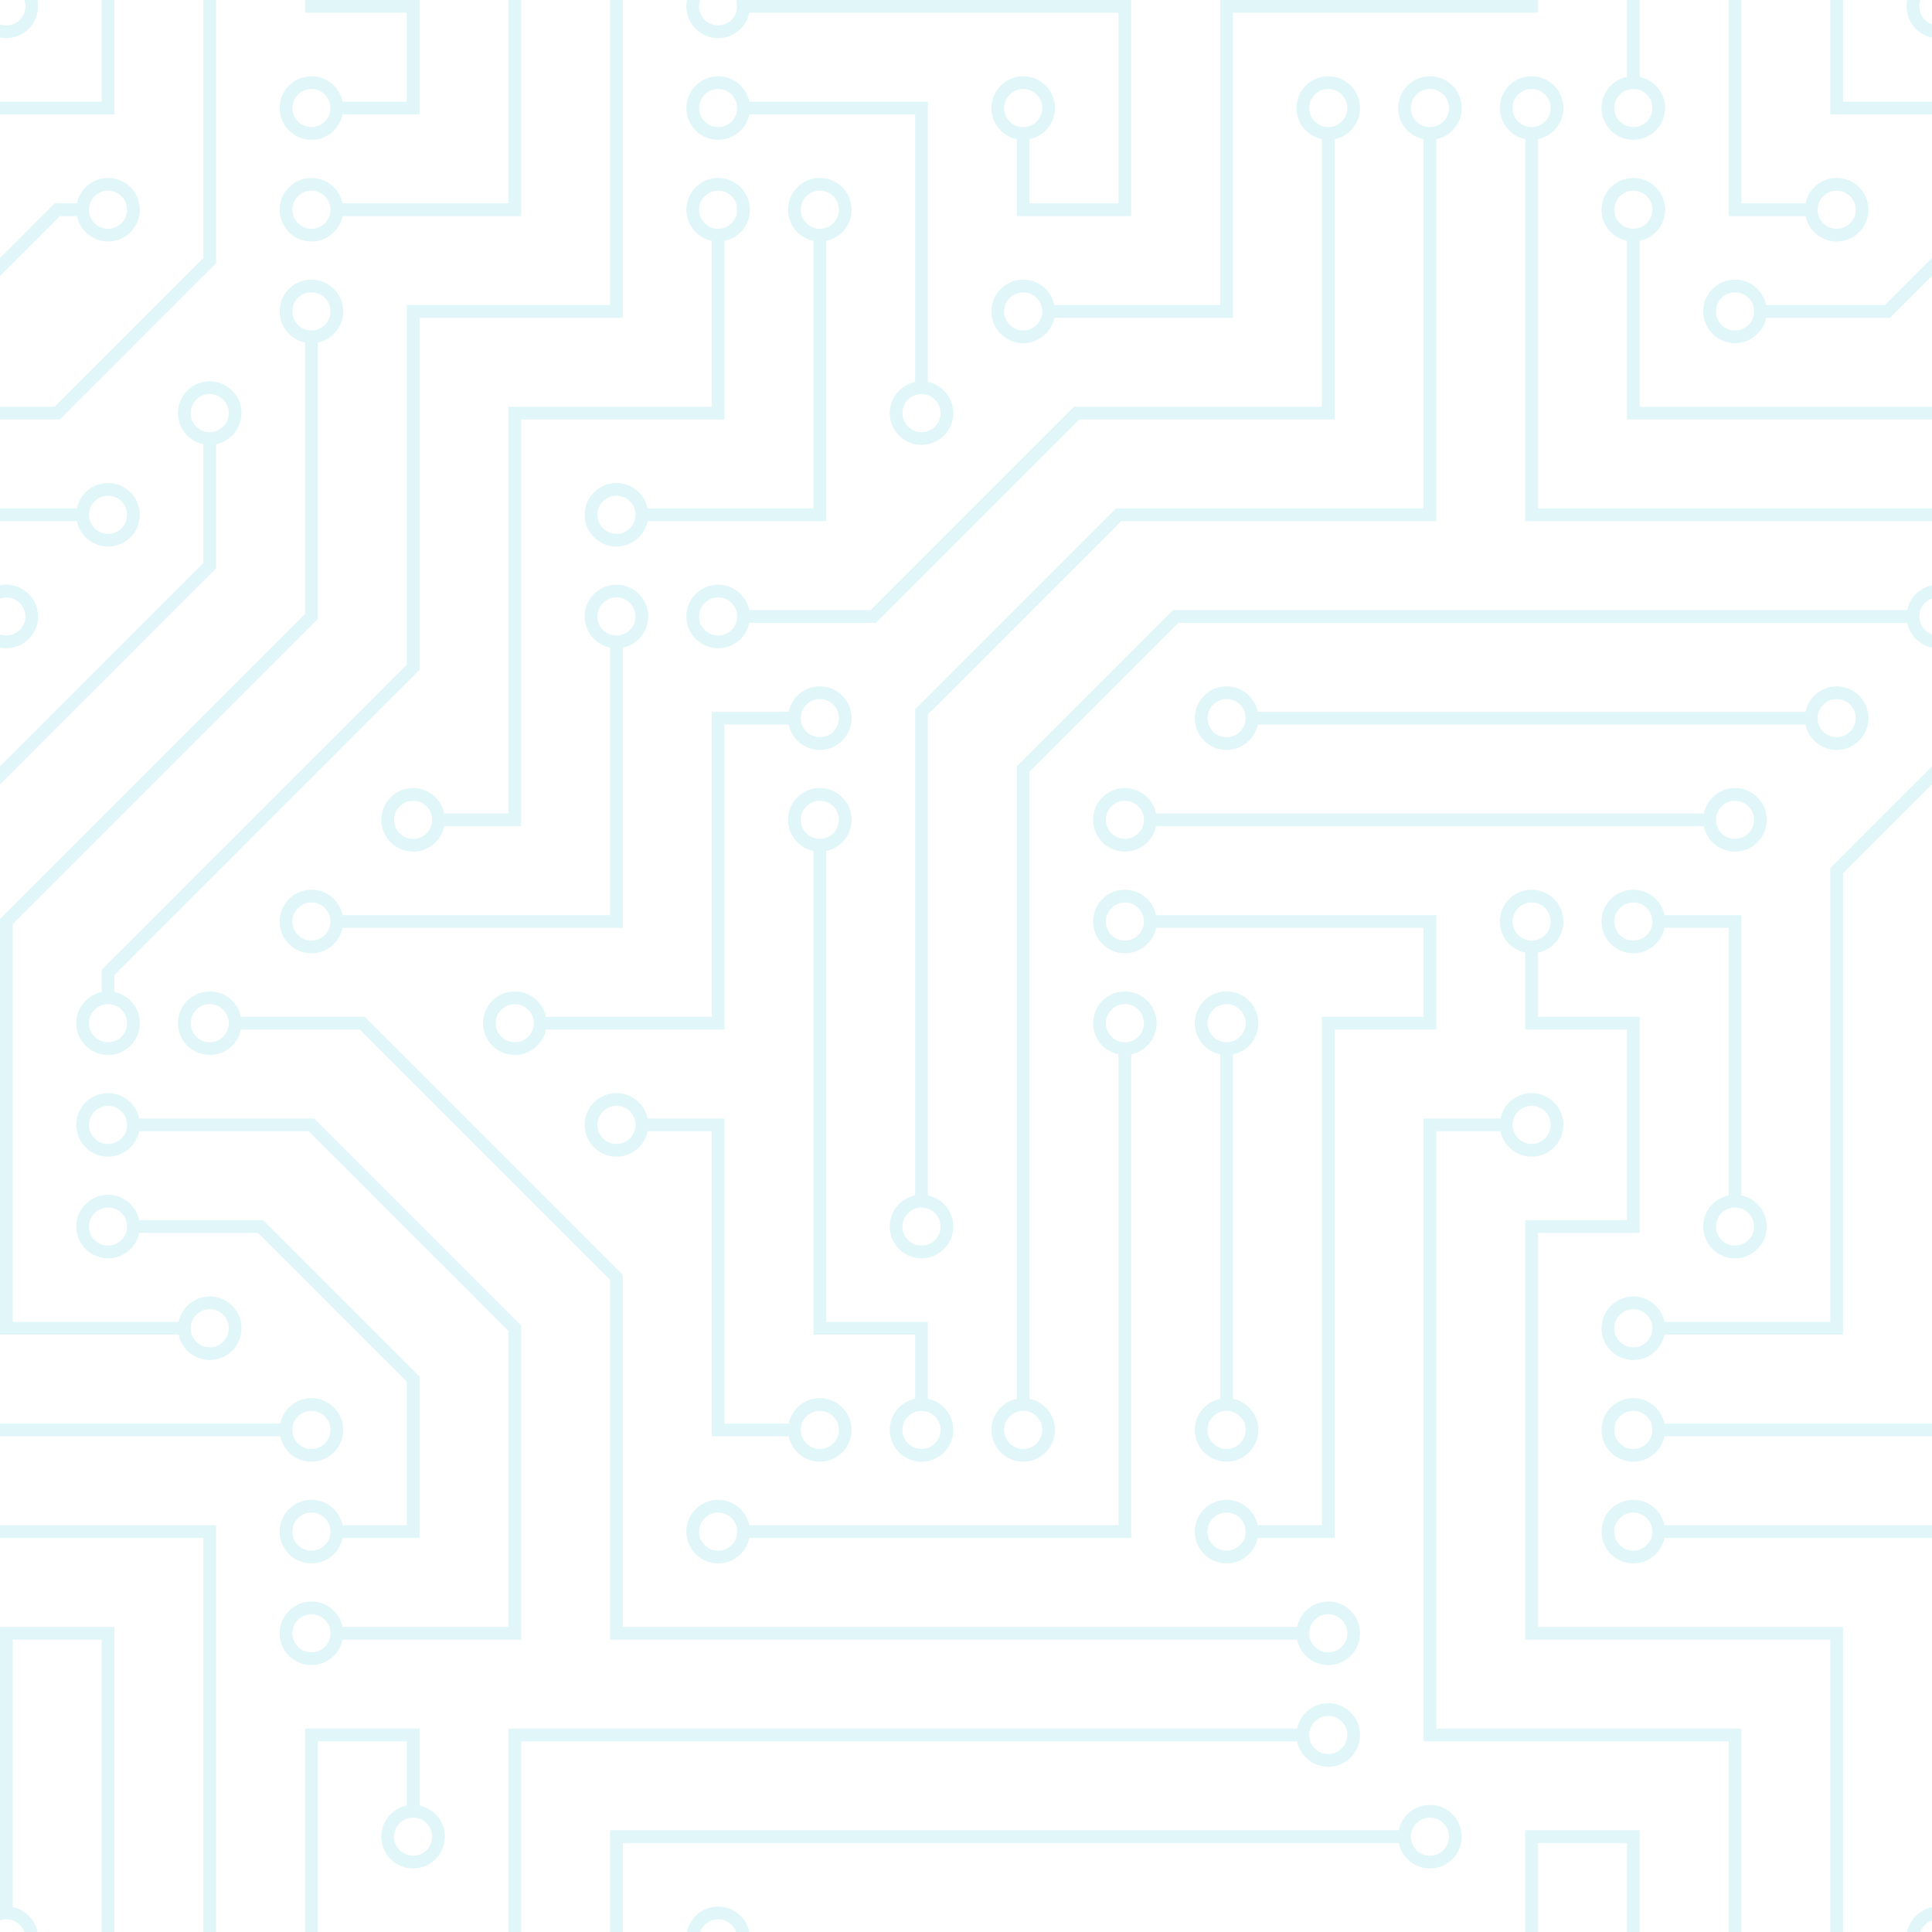
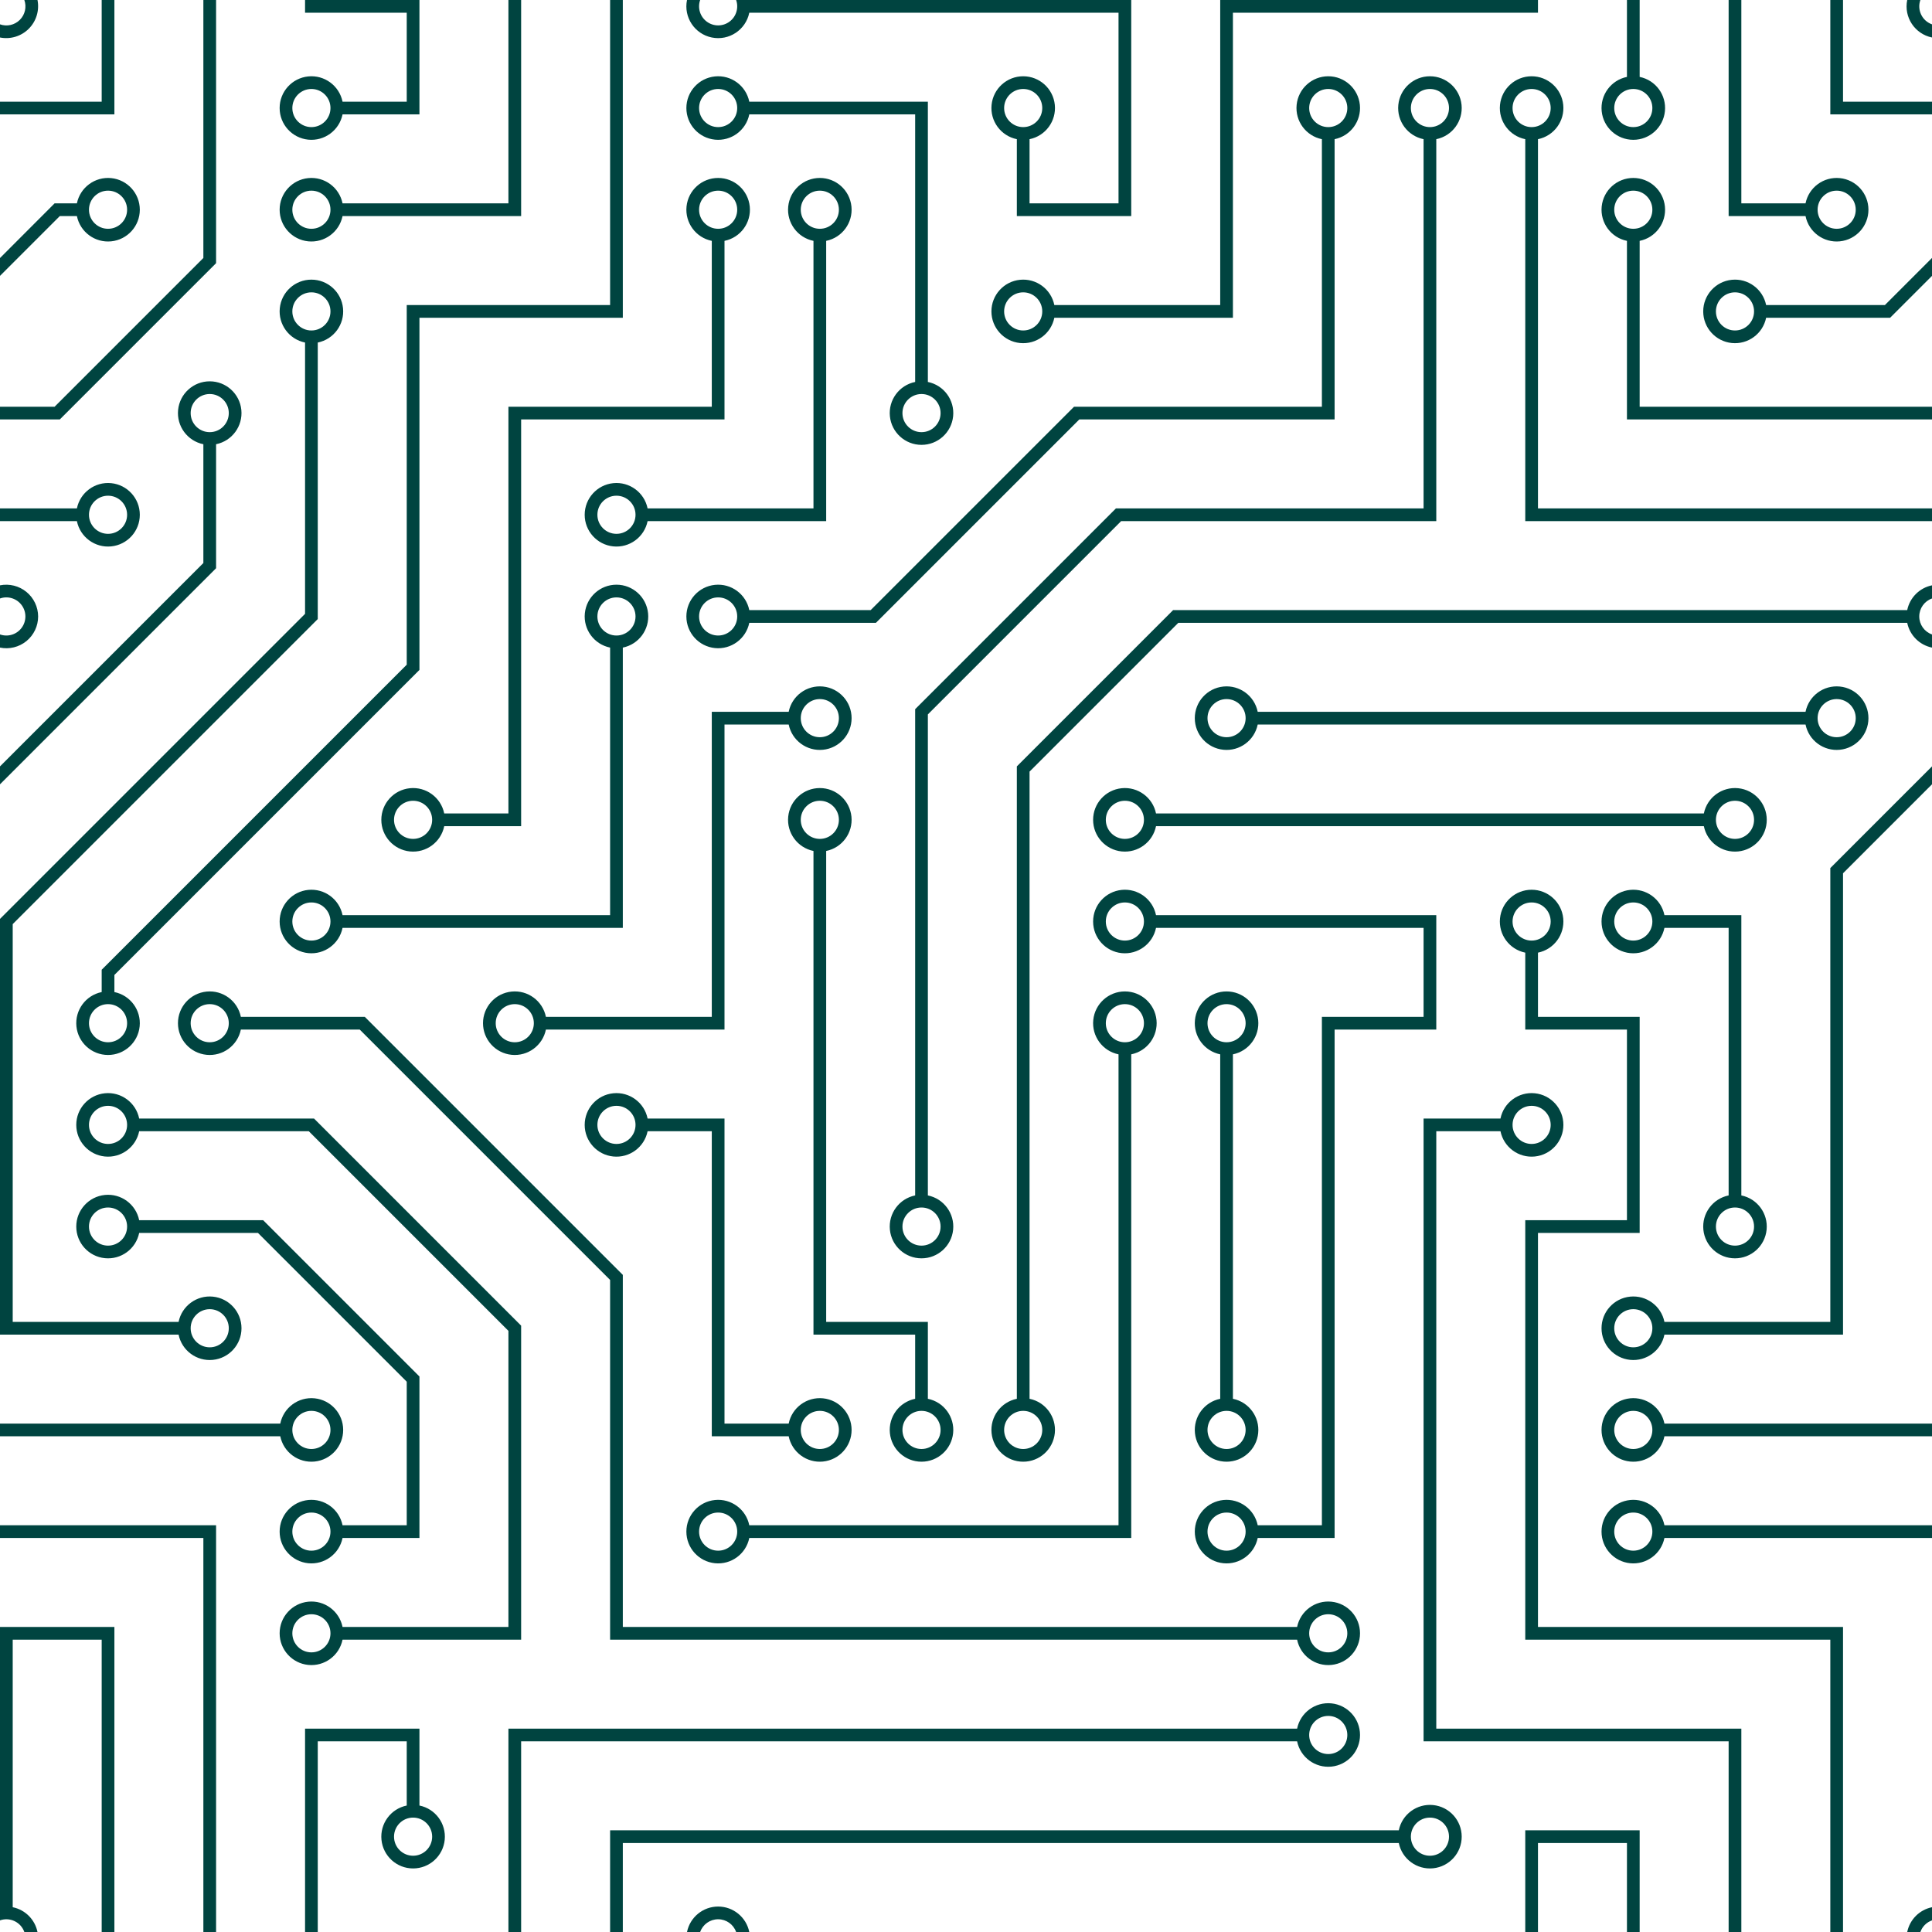
<svg xmlns="http://www.w3.org/2000/svg" viewBox="0 0 304 304" width="304" height="304">
-   <path fill="#31c3d6" fill-opacity="0.15" d="M44.1 224a5 5 0 1 1 0 2H0v-2h44.1zm160 48a5 5 0 1 1 0 2H82v-2h122.1zm57.8-46a5 5 0 1 1 0-2H304v2h-42.1zm0 16a5 5 0 1 1 0-2H304v2h-42.1zm6.2-114a5 5 0 1 1 0 2h-86.2a5 5 0 1 1 0-2h86.2zm-256-48a5 5 0 1 1 0 2H0v-2h12.1zm185.8 34a5 5 0 1 1 0-2h86.2a5 5 0 1 1 0 2h-86.2zM258 12.1a5 5 0 1 1-2 0V0h2v12.1zm-64 208a5 5 0 1 1-2 0v-54.2a5 5 0 1 1 2 0v54.2zm48-198.2V80h62v2h-64V21.9a5 5 0 1 1 2 0zm16 16V64h46v2h-48V37.9a5 5 0 1 1 2 0zm-128 96V208h16v12.1a5 5 0 1 1-2 0V210h-16v-76.1a5 5 0 1 1 2 0zm-5.9-21.9a5 5 0 1 1 0 2H114v48H85.9a5 5 0 1 1 0-2H112v-48h12.1zm-6.2 130a5 5 0 1 1 0-2H176v-74.1a5 5 0 1 1 2 0V242h-60.1zm-16-64a5 5 0 1 1 0-2H114v48h10.1a5 5 0 1 1 0 2H112v-48h-10.1zM66 284.1a5 5 0 1 1-2 0V274H50v30h-2v-32h18v12.1zM236.1 176a5 5 0 1 1 0 2H226v94h48v32h-2v-30h-48v-98h12.1zm25.8-30a5 5 0 1 1 0-2H274v44.1a5 5 0 1 1-2 0V146h-10.1zm-64 96a5 5 0 1 1 0-2H208v-80h16v-14h-42.1a5 5 0 1 1 0-2H226v18h-16v80h-12.1zm86.2-210a5 5 0 1 1 0 2H272V0h2v32h10.1zM98 101.9V146H53.9a5 5 0 1 1 0-2H96v-42.1a5 5 0 1 1 2 0zM53.9 34a5 5 0 1 1 0-2H80V0h2v34H53.9zm60.1 3.9V66H82v64H69.9a5 5 0 1 1 0-2H80V64h32V37.9a5 5 0 1 1 2 0zM101.9 82a5 5 0 1 1 0-2H128V37.9a5 5 0 1 1 2 0V82h-28.1zm16-64a5 5 0 1 1 0-2H146v44.1a5 5 0 1 1-2 0V18h-26.1zm102.2 270a5 5 0 1 1 0 2H98v14h-2v-16h124.1zM242 149.9V160h16v34h-16v62h48v48h-2v-46h-48v-66h16v-30h-16v-12.1a5 5 0 1 1 2 0zM53.9 18a5 5 0 1 1 0-2H64V2H48V0h18v18H53.9zm112 32a5 5 0 1 1 0-2H192V0h50v2h-48v48h-28.1zm-48-48a5 5 0 0 1-9.8-2h2.07a3 3 0 1 0 5.66 0H178v34h-18V21.9a5 5 0 1 1 2 0V32h14V2h-58.1zm0 96a5 5 0 1 1 0-2H137l32-32h39V21.9a5 5 0 1 1 2 0V66h-40.17l-32 32H117.9zm28.1 90.1a5 5 0 1 1-2 0v-76.51L175.59 80H224V21.9a5 5 0 1 1 2 0V82h-49.59L146 112.41v75.69zm16 32a5 5 0 1 1-2 0v-99.51L184.59 96H300.1a5 5 0 0 1 3.9-3.9v2.07a3 3 0 0 0 0 5.66v2.07a5 5 0 0 1-3.9-3.9H185.41L162 121.41v98.69zm-144-64a5 5 0 1 1-2 0v-3.51l48-48V48h32V0h2v50H66v55.41l-48 48v2.69zM50 53.9v43.51l-48 48V208h26.1a5 5 0 1 1 0 2H0v-65.41l48-48V53.9a5 5 0 1 1 2 0zm-16 16V89.41l-34 34v-2.82l32-32V69.9a5 5 0 1 1 2 0zM12.1 32a5 5 0 1 1 0 2H9.41L0 43.41V40.6L8.59 32h3.51zm265.8 18a5 5 0 1 1 0-2h18.69l7.41-7.41v2.82L297.41 50H277.9zm-16 160a5 5 0 1 1 0-2H288v-71.41l16-16v2.82l-14 14V210h-28.1zm-208 32a5 5 0 1 1 0-2H64v-22.59L40.59 194H21.9a5 5 0 1 1 0-2H41.41L66 216.59V242H53.9zm150.2 14a5 5 0 1 1 0 2H96v-56.6L56.6 162H37.9a5 5 0 1 1 0-2h19.5L98 200.6V256h106.1zm-150.2 2a5 5 0 1 1 0-2H80v-46.59L48.59 178H21.9a5 5 0 1 1 0-2H49.41L82 208.59V258H53.9zM34 39.8v1.61L9.41 66H0v-2h8.59L32 40.59V0h2v39.8zM2 300.1a5 5 0 0 1 3.9 3.9H3.83A3 3 0 0 0 0 302.17V256h18v48h-2v-46H2v42.1zM34 241v63h-2v-62H0v-2h34v1zM17 18H0v-2h16V0h2v18h-1zm273-2h14v2h-16V0h2v16zm-32 273v15h-2v-14h-14v14h-2v-16h18v1zM0 92.1A5.02 5.02 0 0 1 6 97a5 5 0 0 1-6 4.9v-2.07a3 3 0 1 0 0-5.66V92.1zM80 272h2v32h-2v-32zm37.9 32h-2.07a3 3 0 0 0-5.66 0h-2.07a5 5 0 0 1 9.8 0zM5.9 0A5.02 5.02 0 0 1 0 5.9V3.83A3 3 0 0 0 3.83 0H5.9zm294.2 0h2.07A3 3 0 0 0 304 3.83V5.9a5 5 0 0 1-3.9-5.9zm3.9 300.1v2.07a3 3 0 0 0-1.83 1.83h-2.07a5 5 0 0 1 3.9-3.9zM97 100a3 3 0 1 0 0-6 3 3 0 0 0 0 6zm0-16a3 3 0 1 0 0-6 3 3 0 0 0 0 6zm16 16a3 3 0 1 0 0-6 3 3 0 0 0 0 6zm16 16a3 3 0 1 0 0-6 3 3 0 0 0 0 6zm0 16a3 3 0 1 0 0-6 3 3 0 0 0 0 6zm-48 32a3 3 0 1 0 0-6 3 3 0 0 0 0 6zm16 16a3 3 0 1 0 0-6 3 3 0 0 0 0 6zm32 48a3 3 0 1 0 0-6 3 3 0 0 0 0 6zm-16 16a3 3 0 1 0 0-6 3 3 0 0 0 0 6zm32-16a3 3 0 1 0 0-6 3 3 0 0 0 0 6zm0-32a3 3 0 1 0 0-6 3 3 0 0 0 0 6zm16 32a3 3 0 1 0 0-6 3 3 0 0 0 0 6zm32 16a3 3 0 1 0 0-6 3 3 0 0 0 0 6zm0-16a3 3 0 1 0 0-6 3 3 0 0 0 0 6zm-16-64a3 3 0 1 0 0-6 3 3 0 0 0 0 6zm16 0a3 3 0 1 0 0-6 3 3 0 0 0 0 6zm16 96a3 3 0 1 0 0-6 3 3 0 0 0 0 6zm0 16a3 3 0 1 0 0-6 3 3 0 0 0 0 6zm16 16a3 3 0 1 0 0-6 3 3 0 0 0 0 6zm16-144a3 3 0 1 0 0-6 3 3 0 0 0 0 6zm0 32a3 3 0 1 0 0-6 3 3 0 0 0 0 6zm16-32a3 3 0 1 0 0-6 3 3 0 0 0 0 6zm16-16a3 3 0 1 0 0-6 3 3 0 0 0 0 6zm-96 0a3 3 0 1 0 0-6 3 3 0 0 0 0 6zm0 16a3 3 0 1 0 0-6 3 3 0 0 0 0 6zm16-32a3 3 0 1 0 0-6 3 3 0 0 0 0 6zm96 0a3 3 0 1 0 0-6 3 3 0 0 0 0 6zm-16-64a3 3 0 1 0 0-6 3 3 0 0 0 0 6zm16-16a3 3 0 1 0 0-6 3 3 0 0 0 0 6zm-32 0a3 3 0 1 0 0-6 3 3 0 0 0 0 6zm0-16a3 3 0 1 0 0-6 3 3 0 0 0 0 6zm-16 0a3 3 0 1 0 0-6 3 3 0 0 0 0 6zm-16 0a3 3 0 1 0 0-6 3 3 0 0 0 0 6zm-16 0a3 3 0 1 0 0-6 3 3 0 0 0 0 6zM49 36a3 3 0 1 0 0-6 3 3 0 0 0 0 6zm-32 0a3 3 0 1 0 0-6 3 3 0 0 0 0 6zm32 16a3 3 0 1 0 0-6 3 3 0 0 0 0 6zM33 68a3 3 0 1 0 0-6 3 3 0 0 0 0 6zm16-48a3 3 0 1 0 0-6 3 3 0 0 0 0 6zm0 240a3 3 0 1 0 0-6 3 3 0 0 0 0 6zm16 32a3 3 0 1 0 0-6 3 3 0 0 0 0 6zm-16-64a3 3 0 1 0 0-6 3 3 0 0 0 0 6zm0 16a3 3 0 1 0 0-6 3 3 0 0 0 0 6zm-16-32a3 3 0 1 0 0-6 3 3 0 0 0 0 6zm80-176a3 3 0 1 0 0-6 3 3 0 0 0 0 6zm16 0a3 3 0 1 0 0-6 3 3 0 0 0 0 6zm-16-16a3 3 0 1 0 0-6 3 3 0 0 0 0 6zm32 48a3 3 0 1 0 0-6 3 3 0 0 0 0 6zm16-16a3 3 0 1 0 0-6 3 3 0 0 0 0 6zm0-32a3 3 0 1 0 0-6 3 3 0 0 0 0 6zm112 176a3 3 0 1 0 0-6 3 3 0 0 0 0 6zm-16 16a3 3 0 1 0 0-6 3 3 0 0 0 0 6zm0 16a3 3 0 1 0 0-6 3 3 0 0 0 0 6zm0 16a3 3 0 1 0 0-6 3 3 0 0 0 0 6zM17 180a3 3 0 1 0 0-6 3 3 0 0 0 0 6zm0 16a3 3 0 1 0 0-6 3 3 0 0 0 0 6zm0-32a3 3 0 1 0 0-6 3 3 0 0 0 0 6zm16 0a3 3 0 1 0 0-6 3 3 0 0 0 0 6zM17 84a3 3 0 1 0 0-6 3 3 0 0 0 0 6zm32 64a3 3 0 1 0 0-6 3 3 0 0 0 0 6zm16-16a3 3 0 1 0 0-6 3 3 0 0 0 0 6z" />
+   <path fill="#004440" d="M44.1 224a5 5 0 1 1 0 2H0v-2h44.1zm160 48a5 5 0 1 1 0 2H82v-2h122.1zm57.8-46a5 5 0 1 1 0-2H304v2h-42.1zm0 16a5 5 0 1 1 0-2H304v2h-42.1zm6.2-114a5 5 0 1 1 0 2h-86.2a5 5 0 1 1 0-2h86.2zm-256-48a5 5 0 1 1 0 2H0v-2h12.1zm185.8 34a5 5 0 1 1 0-2h86.2a5 5 0 1 1 0 2h-86.2zM258 12.1a5 5 0 1 1-2 0V0h2v12.1zm-64 208a5 5 0 1 1-2 0v-54.2a5 5 0 1 1 2 0v54.2zm48-198.2V80h62v2h-64V21.9a5 5 0 1 1 2 0zm16 16V64h46v2h-48V37.9a5 5 0 1 1 2 0zm-128 96V208h16v12.1a5 5 0 1 1-2 0V210h-16v-76.1a5 5 0 1 1 2 0zm-5.9-21.9a5 5 0 1 1 0 2H114v48H85.9a5 5 0 1 1 0-2H112v-48h12.1zm-6.2 130a5 5 0 1 1 0-2H176v-74.1a5 5 0 1 1 2 0V242h-60.1zm-16-64a5 5 0 1 1 0-2H114v48h10.1a5 5 0 1 1 0 2H112v-48h-10.1zM66 284.1a5 5 0 1 1-2 0V274H50v30h-2v-32h18v12.1zM236.1 176a5 5 0 1 1 0 2H226v94h48v32h-2v-30h-48v-98h12.1zm25.8-30a5 5 0 1 1 0-2H274v44.1a5 5 0 1 1-2 0V146h-10.1zm-64 96a5 5 0 1 1 0-2H208v-80h16v-14h-42.1a5 5 0 1 1 0-2H226v18h-16v80h-12.1zm86.2-210a5 5 0 1 1 0 2H272V0h2v32h10.1zM98 101.9V146H53.9a5 5 0 1 1 0-2H96v-42.1a5 5 0 1 1 2 0zM53.9 34a5 5 0 1 1 0-2H80V0h2v34H53.9zm60.1 3.9V66H82v64H69.9a5 5 0 1 1 0-2H80V64h32V37.9a5 5 0 1 1 2 0zM101.9 82a5 5 0 1 1 0-2H128V37.9a5 5 0 1 1 2 0V82h-28.1zm16-64a5 5 0 1 1 0-2H146v44.1a5 5 0 1 1-2 0V18h-26.1zm102.2 270a5 5 0 1 1 0 2H98v14h-2v-16h124.1zM242 149.9V160h16v34h-16v62h48v48h-2v-46h-48v-66h16v-30h-16v-12.1a5 5 0 1 1 2 0zM53.9 18a5 5 0 1 1 0-2H64V2H48V0h18v18H53.9zm112 32a5 5 0 1 1 0-2H192V0h50v2h-48v48h-28.1zm-48-48a5 5 0 0 1-9.8-2h2.07a3 3 0 1 0 5.66 0H178v34h-18V21.9a5 5 0 1 1 2 0V32h14V2h-58.1zm0 96a5 5 0 1 1 0-2H137l32-32h39V21.9a5 5 0 1 1 2 0V66h-40.17l-32 32H117.9zm28.1 90.1a5 5 0 1 1-2 0v-76.51L175.59 80H224V21.9a5 5 0 1 1 2 0V82h-49.59L146 112.41v75.69zm16 32a5 5 0 1 1-2 0v-99.51L184.59 96H300.1a5 5 0 0 1 3.9-3.9v2.07a3 3 0 0 0 0 5.66v2.07a5 5 0 0 1-3.9-3.9H185.41L162 121.41v98.69zm-144-64a5 5 0 1 1-2 0v-3.51l48-48V48h32V0h2v50H66v55.41l-48 48v2.69zM50 53.9v43.51l-48 48V208h26.1a5 5 0 1 1 0 2H0v-65.41l48-48V53.9a5 5 0 1 1 2 0zm-16 16V89.41l-34 34v-2.82l32-32V69.9a5 5 0 1 1 2 0zM12.1 32a5 5 0 1 1 0 2H9.41L0 43.41V40.6L8.59 32h3.51zm265.8 18a5 5 0 1 1 0-2h18.69l7.41-7.41v2.82L297.41 50H277.9zm-16 160a5 5 0 1 1 0-2H288v-71.41l16-16v2.82l-14 14V210h-28.1zm-208 32a5 5 0 1 1 0-2H64v-22.59L40.59 194H21.9a5 5 0 1 1 0-2H41.41L66 216.59V242H53.9zm150.2 14a5 5 0 1 1 0 2H96v-56.6L56.6 162H37.9a5 5 0 1 1 0-2h19.5L98 200.6V256h106.1zm-150.2 2a5 5 0 1 1 0-2H80v-46.59L48.59 178H21.9a5 5 0 1 1 0-2H49.41L82 208.59V258H53.9zM34 39.8v1.61L9.41 66H0v-2h8.59L32 40.59V0h2v39.8zM2 300.1a5 5 0 0 1 3.9 3.9H3.83A3 3 0 0 0 0 302.17V256h18v48h-2v-46H2v42.1zM34 241v63h-2v-62H0v-2h34v1zM17 18H0v-2h16V0h2v18h-1zm273-2h14v2h-16V0h2v16zm-32 273v15h-2v-14h-14v14h-2v-16h18v1zM0 92.1A5.02 5.02 0 0 1 6 97a5 5 0 0 1-6 4.9v-2.07a3 3 0 1 0 0-5.66V92.1zM80 272h2v32h-2v-32zm37.9 32h-2.07a3 3 0 0 0-5.66 0h-2.07a5 5 0 0 1 9.8 0zM5.9 0A5.02 5.02 0 0 1 0 5.9V3.83A3 3 0 0 0 3.83 0H5.9zm294.2 0h2.07A3 3 0 0 0 304 3.83V5.9a5 5 0 0 1-3.9-5.9zm3.9 300.1v2.07a3 3 0 0 0-1.83 1.83h-2.07a5 5 0 0 1 3.9-3.9zM97 100a3 3 0 1 0 0-6 3 3 0 0 0 0 6zm0-16a3 3 0 1 0 0-6 3 3 0 0 0 0 6zm16 16a3 3 0 1 0 0-6 3 3 0 0 0 0 6zm16 16a3 3 0 1 0 0-6 3 3 0 0 0 0 6zm0 16a3 3 0 1 0 0-6 3 3 0 0 0 0 6zm-48 32a3 3 0 1 0 0-6 3 3 0 0 0 0 6zm16 16a3 3 0 1 0 0-6 3 3 0 0 0 0 6zm32 48a3 3 0 1 0 0-6 3 3 0 0 0 0 6zm-16 16a3 3 0 1 0 0-6 3 3 0 0 0 0 6zm32-16a3 3 0 1 0 0-6 3 3 0 0 0 0 6zm0-32a3 3 0 1 0 0-6 3 3 0 0 0 0 6zm16 32a3 3 0 1 0 0-6 3 3 0 0 0 0 6zm32 16a3 3 0 1 0 0-6 3 3 0 0 0 0 6zm0-16a3 3 0 1 0 0-6 3 3 0 0 0 0 6zm-16-64a3 3 0 1 0 0-6 3 3 0 0 0 0 6zm16 0a3 3 0 1 0 0-6 3 3 0 0 0 0 6zm16 96a3 3 0 1 0 0-6 3 3 0 0 0 0 6zm0 16a3 3 0 1 0 0-6 3 3 0 0 0 0 6zm16 16a3 3 0 1 0 0-6 3 3 0 0 0 0 6zm16-144a3 3 0 1 0 0-6 3 3 0 0 0 0 6zm0 32a3 3 0 1 0 0-6 3 3 0 0 0 0 6zm16-32a3 3 0 1 0 0-6 3 3 0 0 0 0 6zm16-16a3 3 0 1 0 0-6 3 3 0 0 0 0 6zm-96 0a3 3 0 1 0 0-6 3 3 0 0 0 0 6zm0 16a3 3 0 1 0 0-6 3 3 0 0 0 0 6zm16-32a3 3 0 1 0 0-6 3 3 0 0 0 0 6zm96 0a3 3 0 1 0 0-6 3 3 0 0 0 0 6zm-16-64a3 3 0 1 0 0-6 3 3 0 0 0 0 6zm16-16a3 3 0 1 0 0-6 3 3 0 0 0 0 6zm-32 0a3 3 0 1 0 0-6 3 3 0 0 0 0 6zm0-16a3 3 0 1 0 0-6 3 3 0 0 0 0 6zm-16 0a3 3 0 1 0 0-6 3 3 0 0 0 0 6zm-16 0a3 3 0 1 0 0-6 3 3 0 0 0 0 6zm-16 0a3 3 0 1 0 0-6 3 3 0 0 0 0 6zM49 36a3 3 0 1 0 0-6 3 3 0 0 0 0 6zm-32 0a3 3 0 1 0 0-6 3 3 0 0 0 0 6zm32 16a3 3 0 1 0 0-6 3 3 0 0 0 0 6zM33 68a3 3 0 1 0 0-6 3 3 0 0 0 0 6zm16-48a3 3 0 1 0 0-6 3 3 0 0 0 0 6zm0 240a3 3 0 1 0 0-6 3 3 0 0 0 0 6zm16 32a3 3 0 1 0 0-6 3 3 0 0 0 0 6zm-16-64a3 3 0 1 0 0-6 3 3 0 0 0 0 6zm0 16a3 3 0 1 0 0-6 3 3 0 0 0 0 6zm-16-32a3 3 0 1 0 0-6 3 3 0 0 0 0 6zm80-176a3 3 0 1 0 0-6 3 3 0 0 0 0 6zm16 0a3 3 0 1 0 0-6 3 3 0 0 0 0 6zm-16-16a3 3 0 1 0 0-6 3 3 0 0 0 0 6zm32 48a3 3 0 1 0 0-6 3 3 0 0 0 0 6zm16-16a3 3 0 1 0 0-6 3 3 0 0 0 0 6zm0-32a3 3 0 1 0 0-6 3 3 0 0 0 0 6zm112 176a3 3 0 1 0 0-6 3 3 0 0 0 0 6zm-16 16a3 3 0 1 0 0-6 3 3 0 0 0 0 6zm0 16a3 3 0 1 0 0-6 3 3 0 0 0 0 6zm0 16a3 3 0 1 0 0-6 3 3 0 0 0 0 6zM17 180a3 3 0 1 0 0-6 3 3 0 0 0 0 6zm0 16a3 3 0 1 0 0-6 3 3 0 0 0 0 6zm0-32a3 3 0 1 0 0-6 3 3 0 0 0 0 6zm16 0a3 3 0 1 0 0-6 3 3 0 0 0 0 6zM17 84a3 3 0 1 0 0-6 3 3 0 0 0 0 6zm32 64a3 3 0 1 0 0-6 3 3 0 0 0 0 6zm16-16a3 3 0 1 0 0-6 3 3 0 0 0 0 6z" />
</svg>
